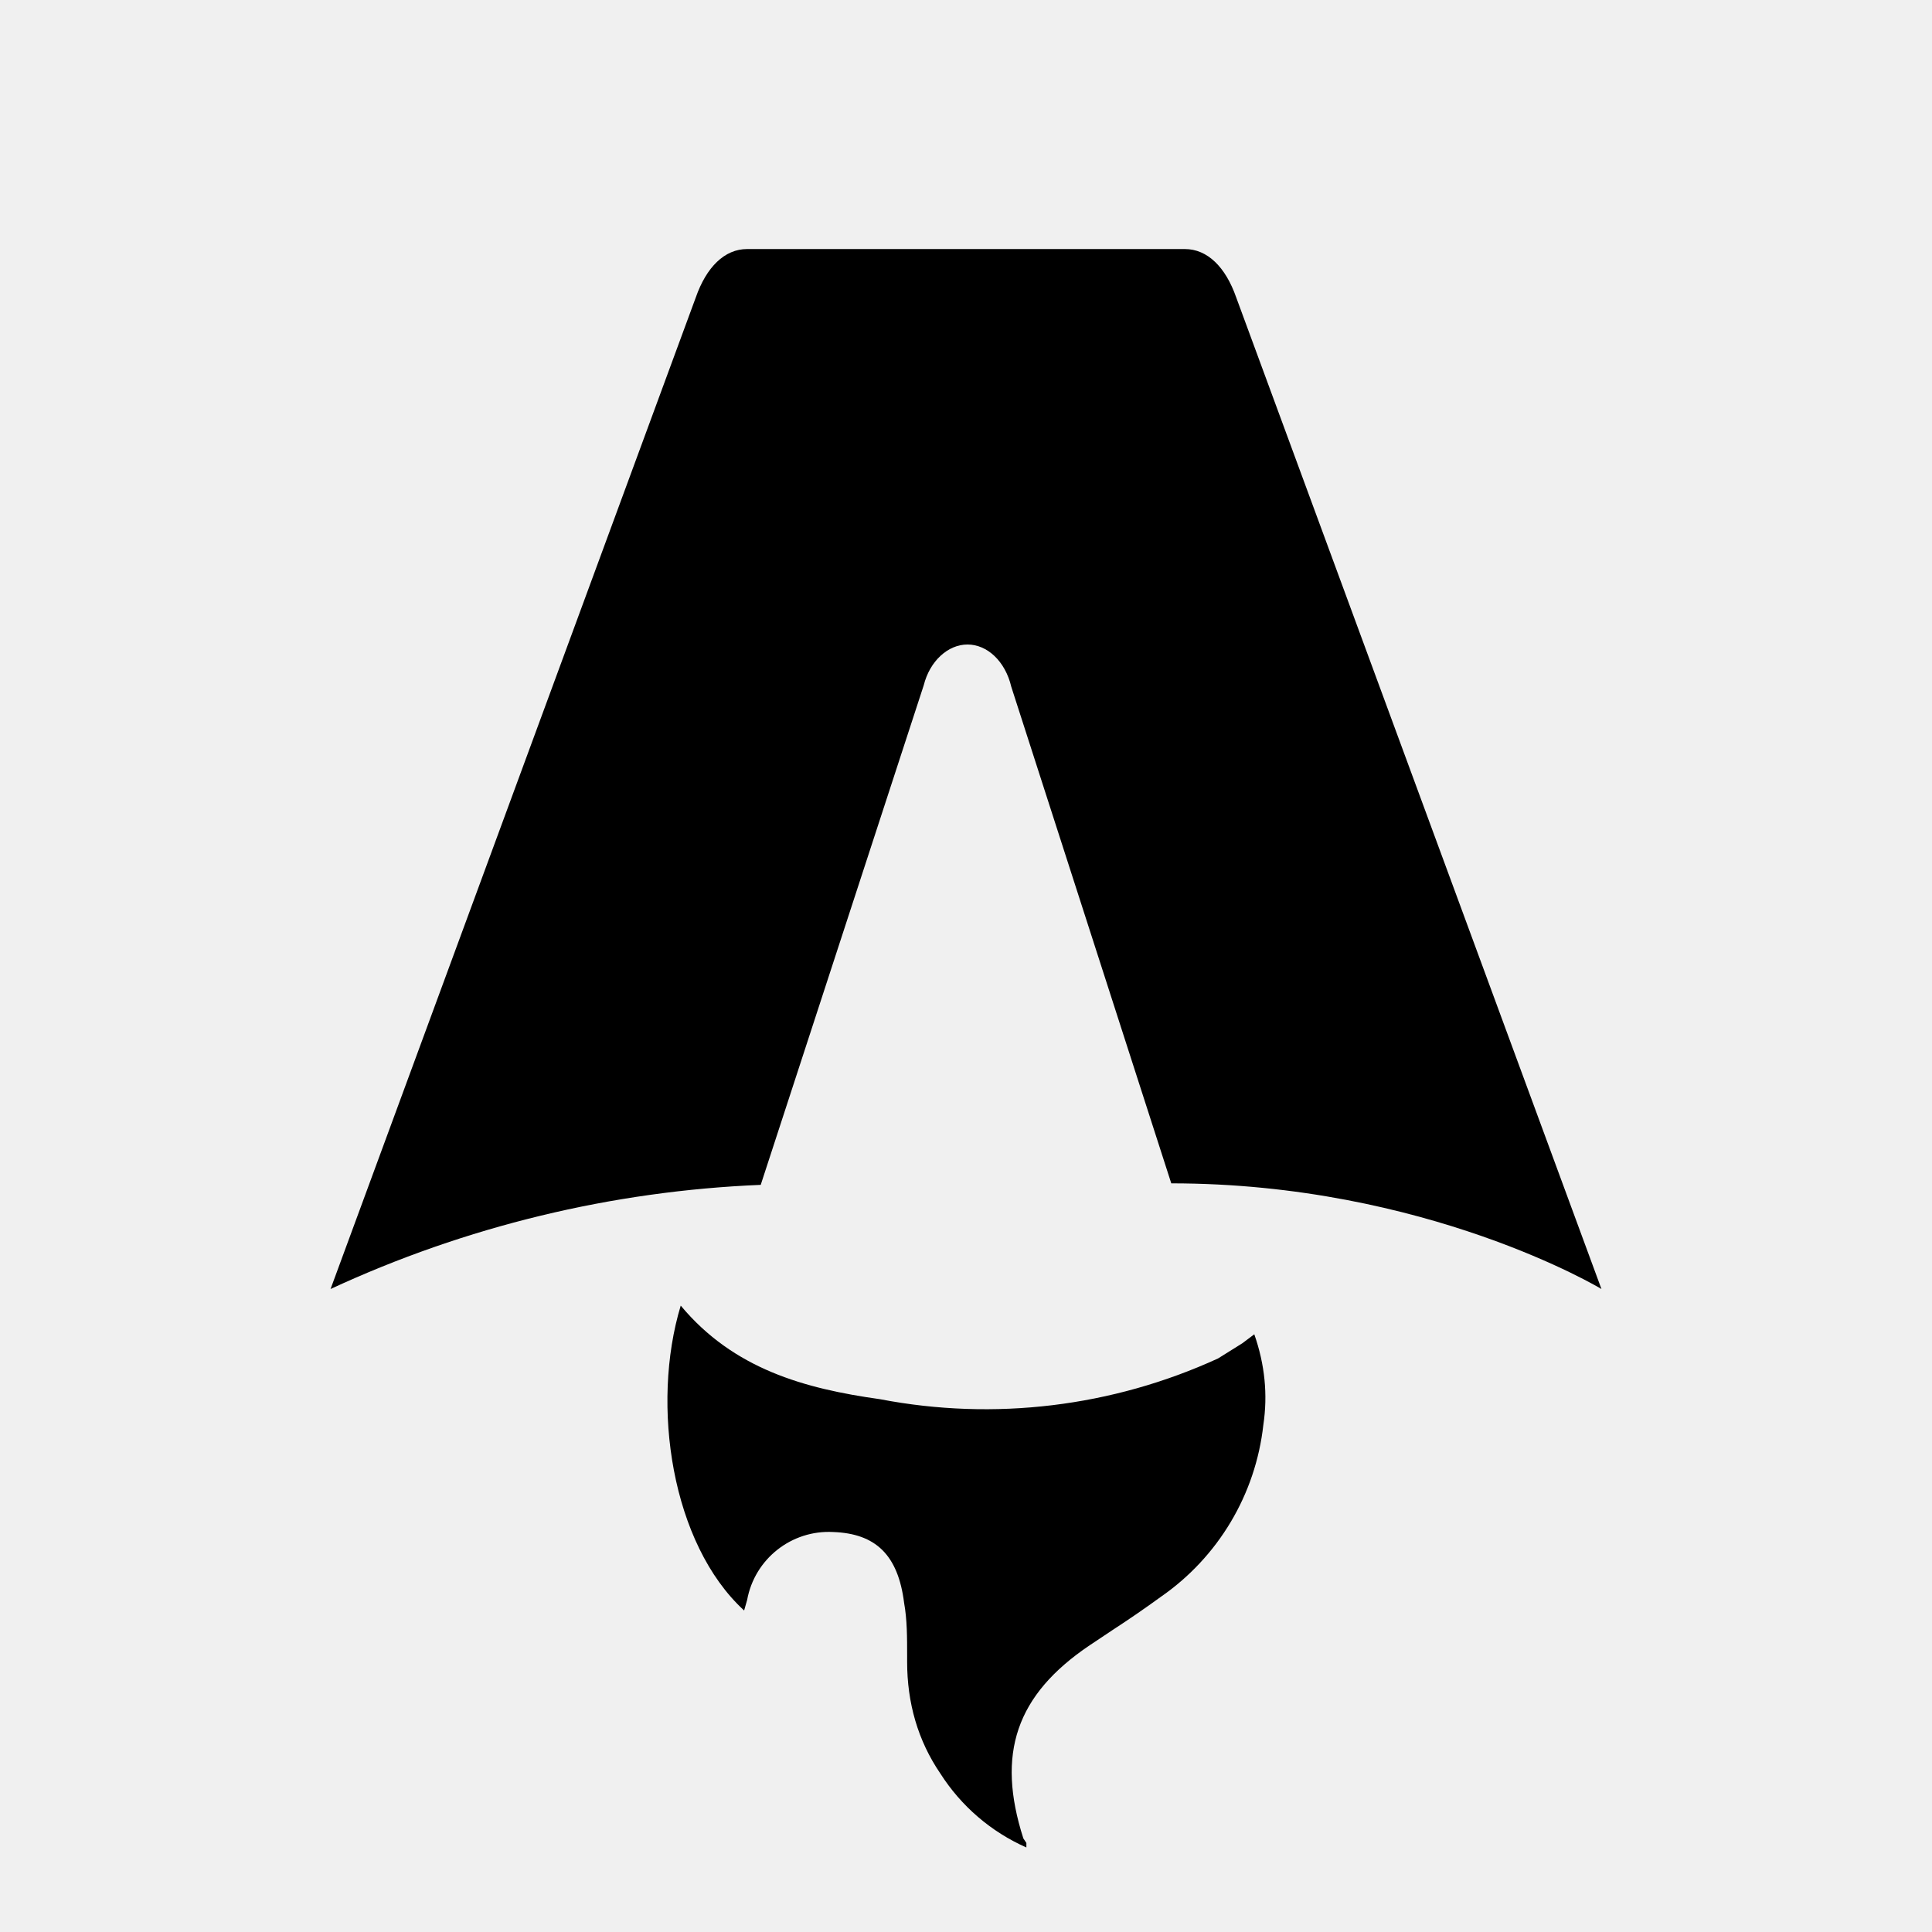
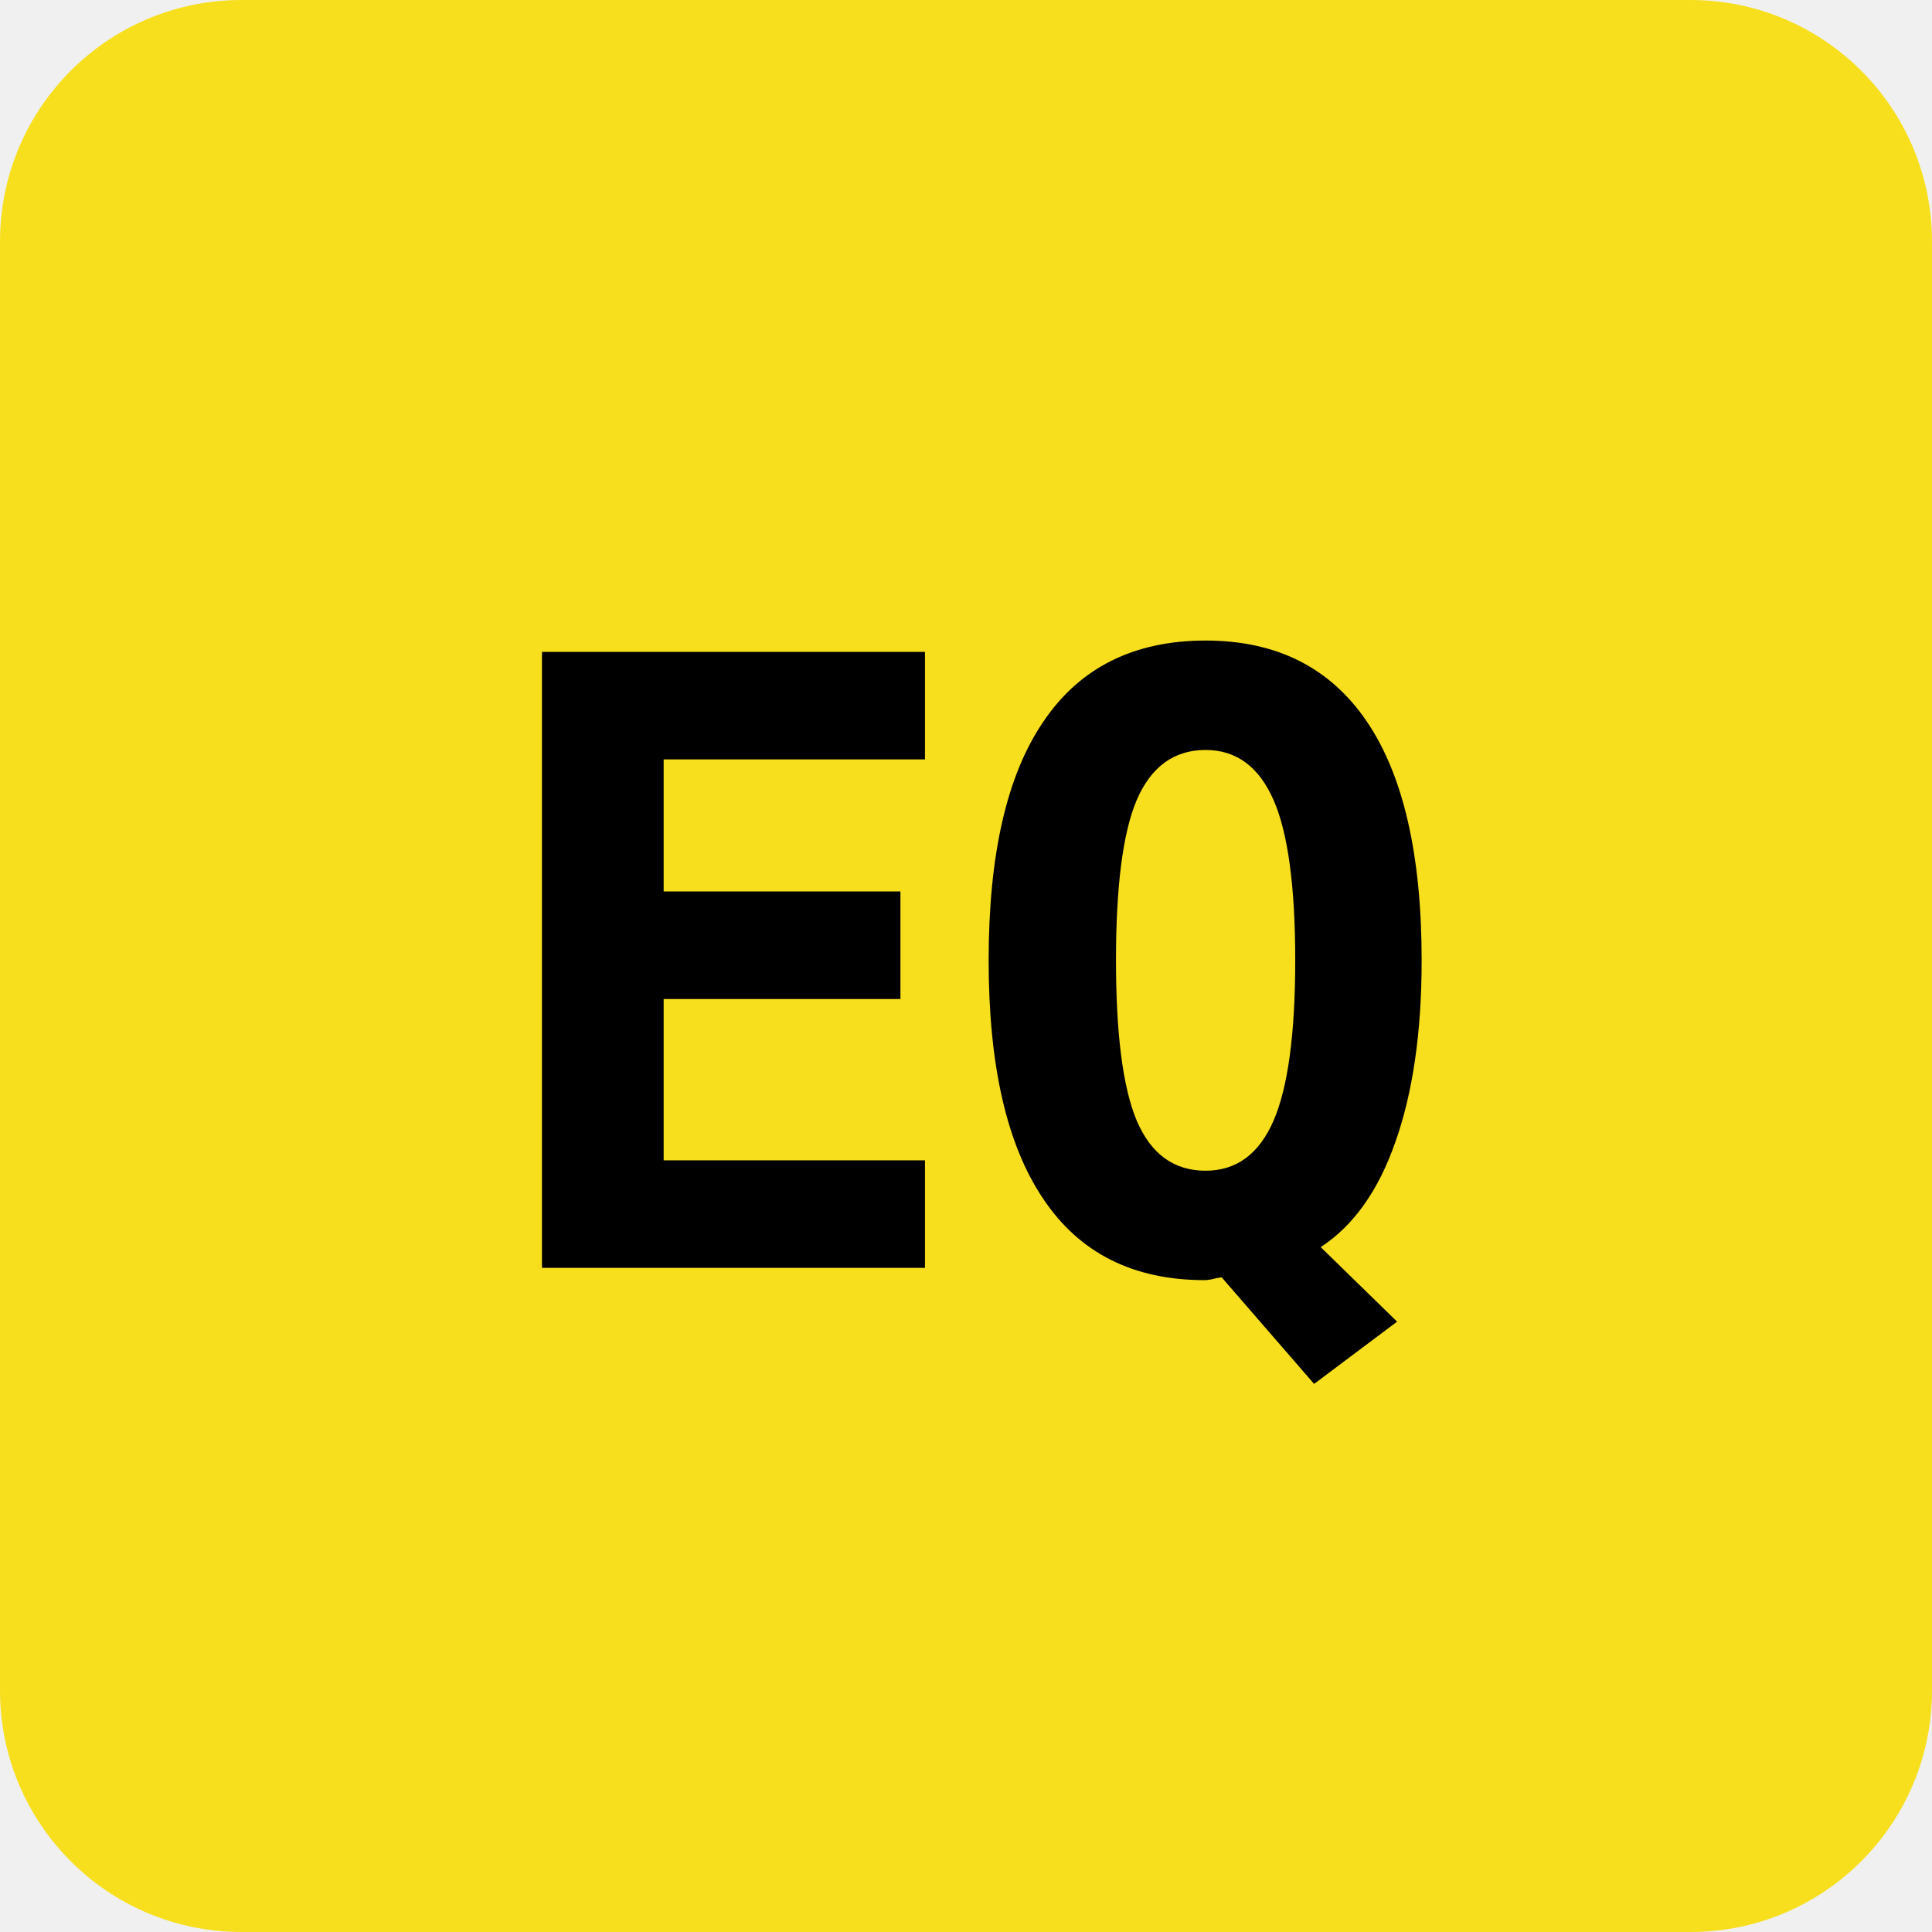
- <svg xmlns="http://www.w3.org/2000/svg" fill="none" viewBox="0 0 128 128">
-   <path d="M50.4 78.5a75.1 75.1 0 0 0-28.5 6.9l24.2-65.7c.7-2 1.9-3.2 3.4-3.2h29c1.5 0 2.7 1.2 3.4 3.2l24.2 65.7s-11.6-7-28.5-7L67 45.5c-.4-1.7-1.6-2.8-2.9-2.8-1.3 0-2.5 1.1-2.9 2.7L50.4 78.5Zm-1.1 28.2Zm-4.2-20.2c-2 6.6-.6 15.8 4.2 20.2a17.5 17.5 0 0 1 .2-.7 5.5 5.5 0 0 1 5.7-4.5c2.8.1 4.3 1.5 4.7 4.7.2 1.1.2 2.3.2 3.5v.4c0 2.7.7 5.2 2.2 7.4a13 13 0 0 0 5.7 4.9v-.3l-.2-.3c-1.8-5.6-.5-9.5 4.4-12.8l1.5-1a73 73 0 0 0 3.2-2.2 16 16 0 0 0 6.8-11.4c.3-2 .1-4-.6-6l-.8.6-1.6 1a37 37 0 0 1-22.4 2.7c-5-.7-9.7-2-13.2-6.2Z" />
-   <style>
-         path { fill: #000; }
-         @media (prefers-color-scheme: dark) {
-             path { fill: #FFF; }
-         }
-     </style>
+ <svg xmlns="http://www.w3.org/2000/svg" width="32" height="32" viewBox="0 0 32 32">
+   <rect width="32" height="32" rx="4" fill="#f7df1e" />
+   <text x="16" y="21" font-family="JetBrains Mono, monospace" font-size="14" font-weight="700" text-anchor="middle" fill="#000000" letter-spacing="-0.5px">EQ</text>
</svg>
